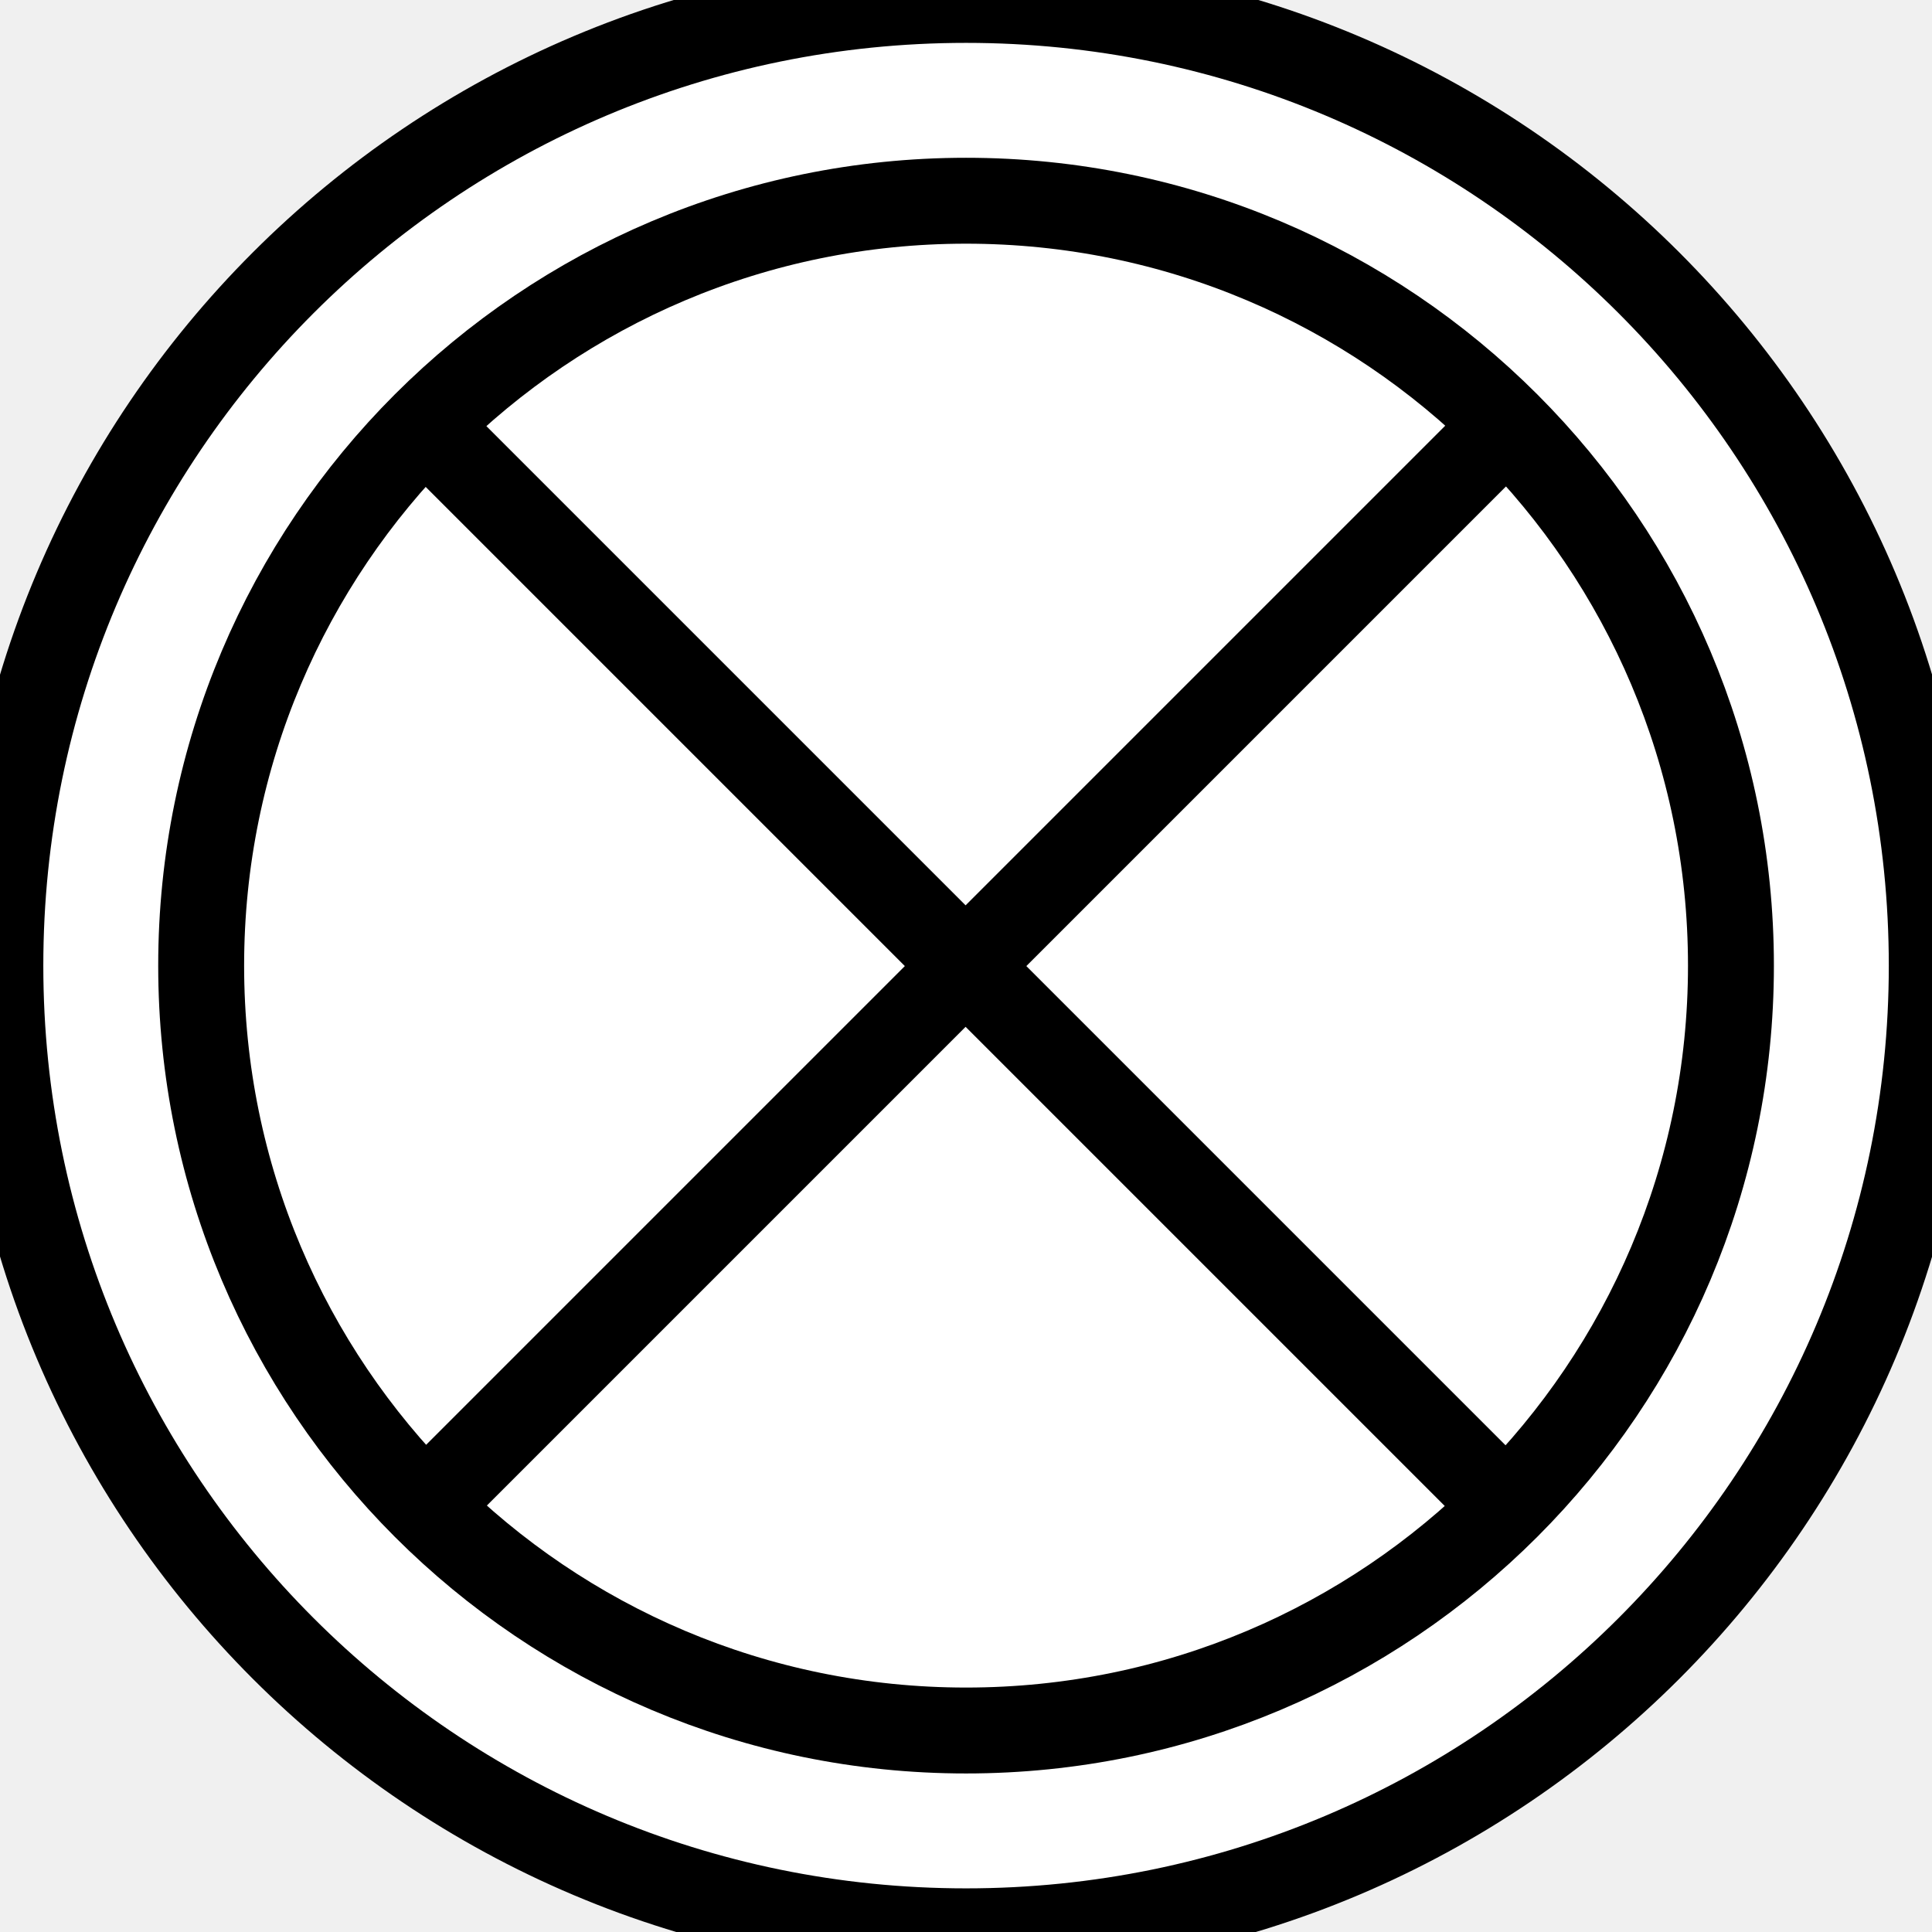
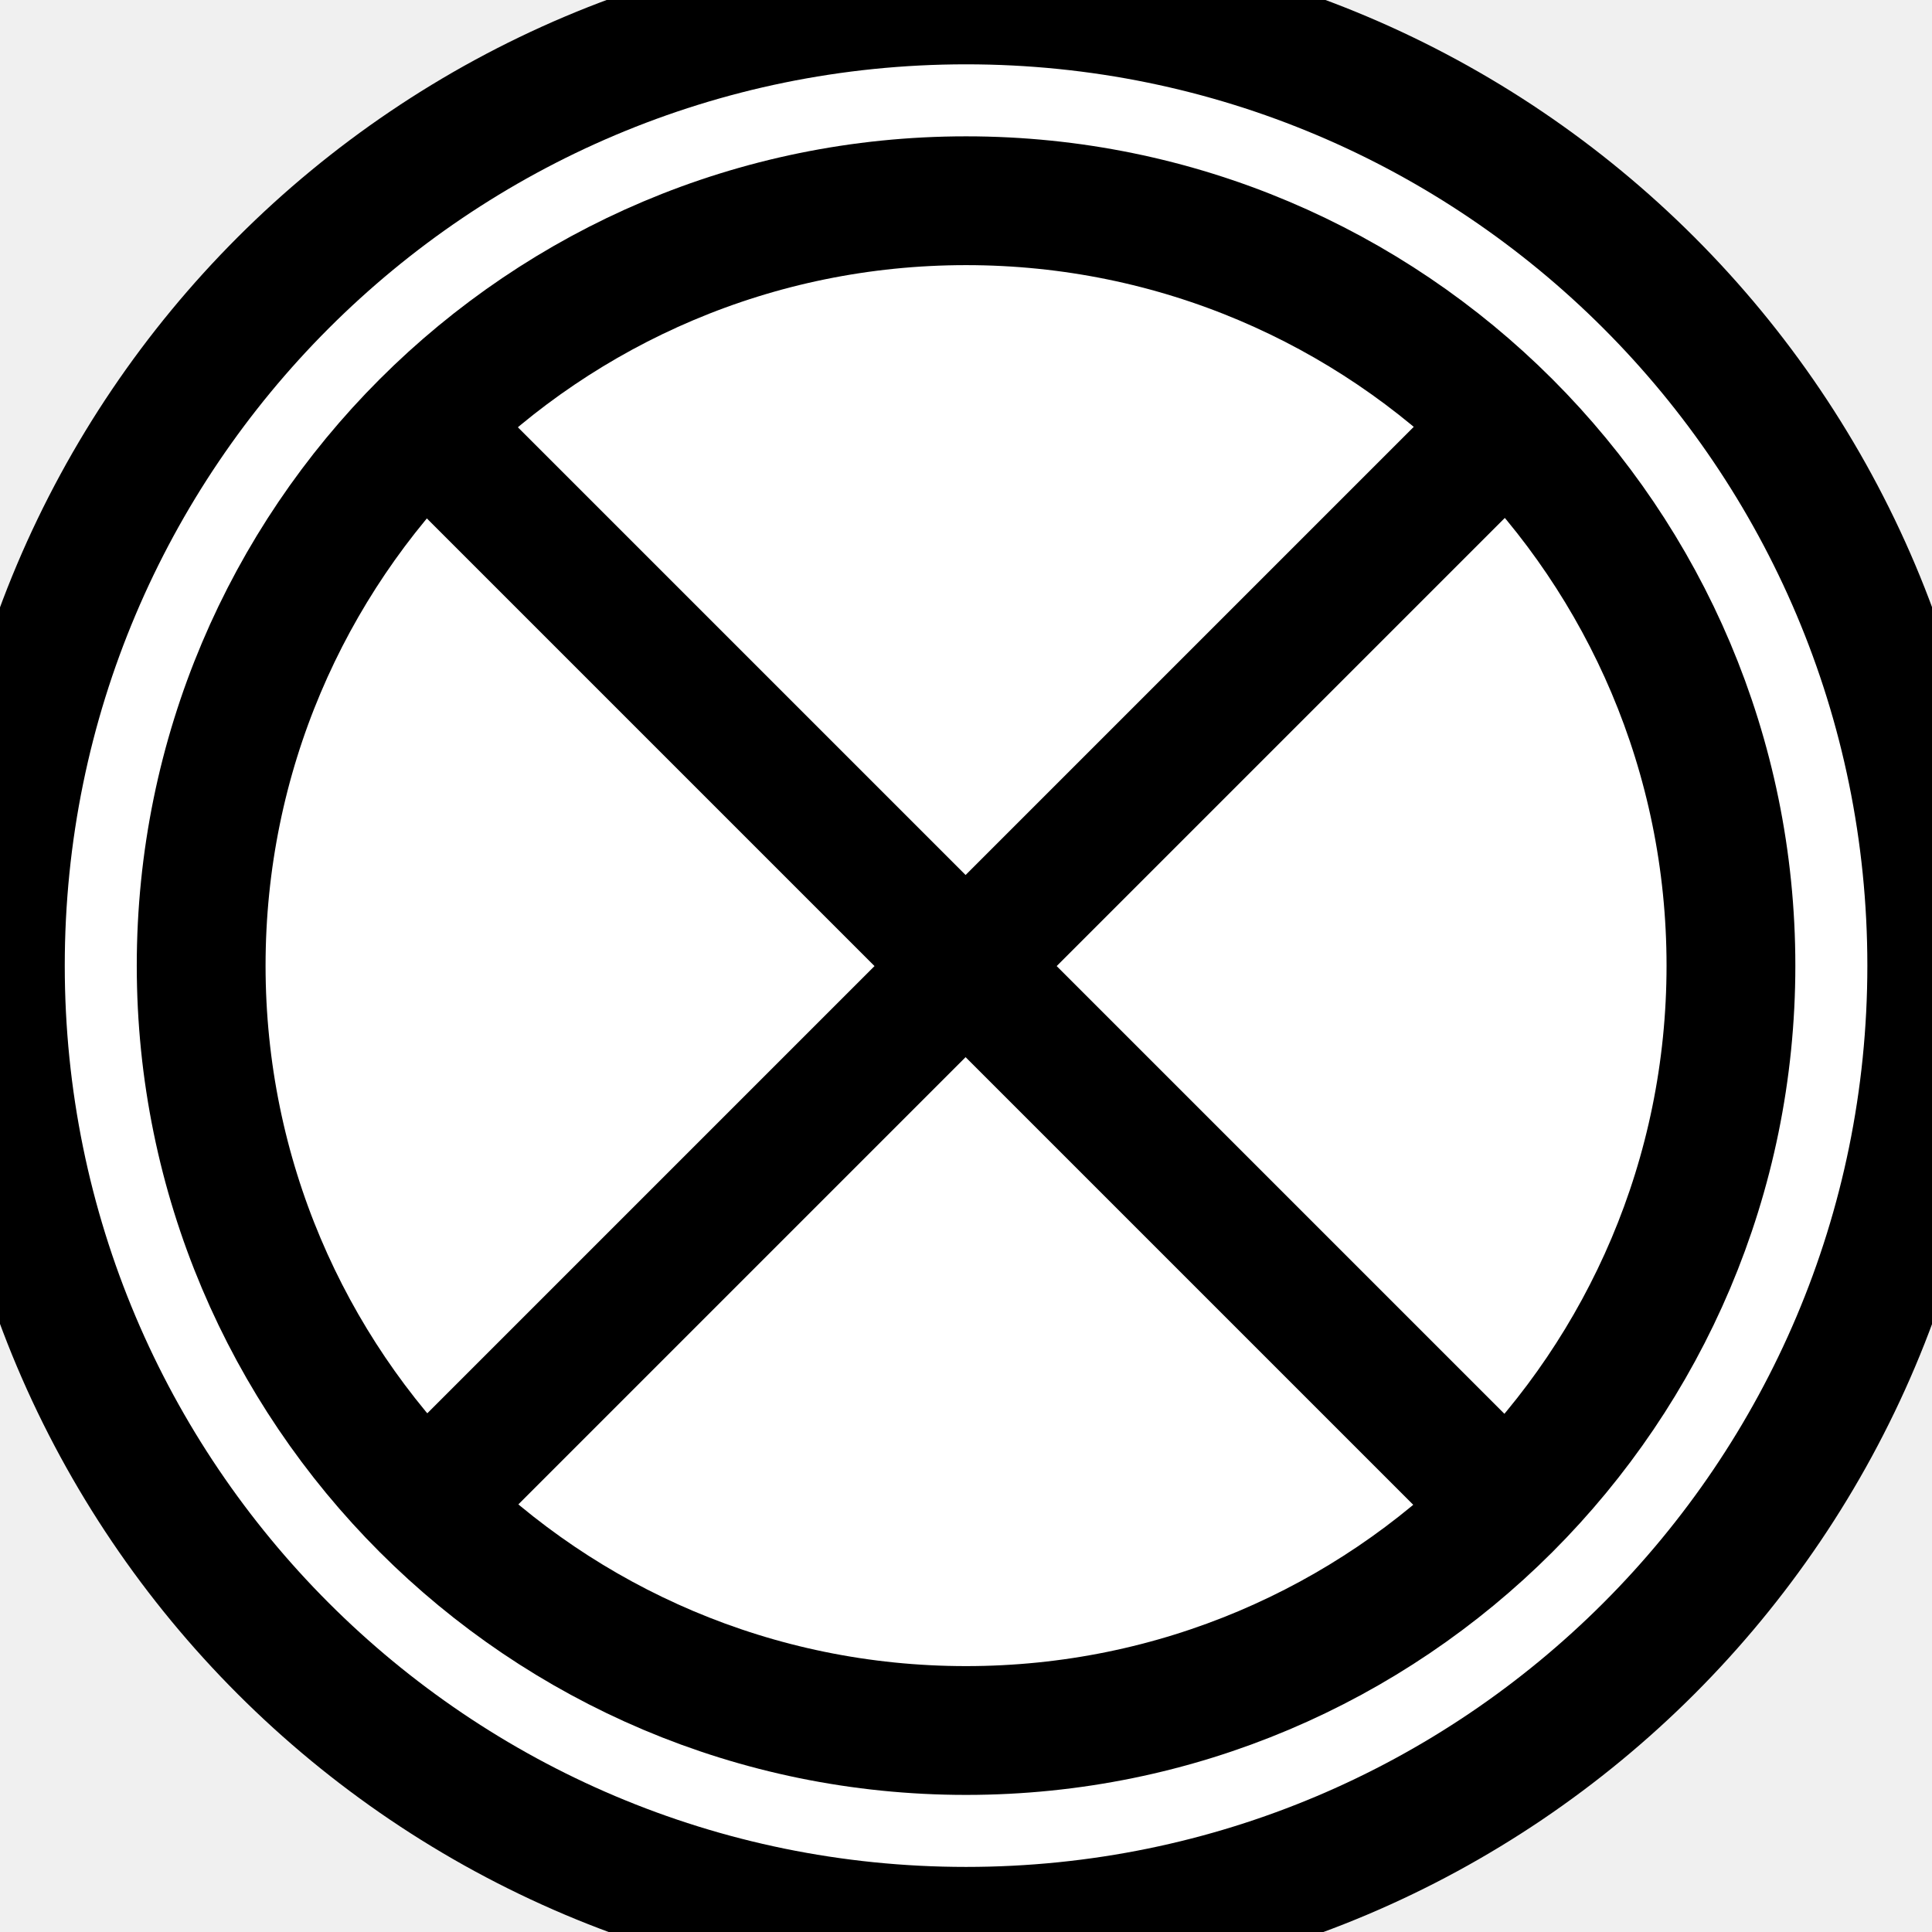
<svg xmlns="http://www.w3.org/2000/svg" stroke-width="1" viewBox="0 0 15 15" preserveAspectRatio="none" version="1.1" id="svg1" width="15" height="15" vector-effect="non-scaling-stroke">
  <defs id="defs1" />
  <g fill="#ffffff" stroke="#000000" stroke-width="1" vector-effect="non-scaling-stroke" id="g1" transform="matrix(0.1493082,0,0,0.1493082,0.03459029,0.03459029)" style="display:none">
    <rect stroke-width="1" vector-effect="non-scaling-stroke" x="-0.232" y="-0.232" width="100.463" height="100.463" id="rect1" style="display:inline;vector-effect:non-scaling-stroke;stroke-width:1" ry="50.232" />
    <path stroke-width="1" vector-effect="non-scaling-stroke" d="m 14.449,85.551 71.103,-71.103" fill="none" id="path1" style="display:inline;vector-effect:non-scaling-stroke;stroke-width:1" />
    <path stroke-width="1" vector-effect="non-scaling-stroke" d="M 85.551,85.551 14.449,14.449" fill="none" id="path1-8" style="display:inline;vector-effect:non-scaling-stroke;stroke-width:1" />
  </g>
-   <g id="planner-fixed-0" transform="matrix(7.086613,0,0,7.08661,-264.8381,-58.12496)" style="display:inline;stroke:#000000;stroke-width:0.667;stroke-opacity:1">
-     <path vector-effect="non-scaling-stroke" stroke-width="1" id="path1-68" style="vector-effect:non-scaling-stroke;fill:#ffffff;stroke:#000000;stroke-width:0.667;stroke-miterlimit:7.7;stroke-opacity:1" d="m 39.488,9.26 a 1.058,1.058 0 0 1 -1.058,1.058 1.058,1.058 0 0 1 -1.058,-1.058 1.058,1.058 0 0 1 1.058,-1.058 1.058,1.058 0 0 1 1.058,1.058 z" />
-     <path vector-effect="non-scaling-stroke" stroke-width="1" id="path1-68-1" style="vector-effect:non-scaling-stroke;fill:#ffffff;fill-opacity:1;stroke:#000000;stroke-width:0.667;stroke-miterlimit:7.7;stroke-opacity:1" d="M 39.268,9.26 A 0.838,0.838 0 0 1 38.43,10.098 0.838,0.838 0 0 1 37.592,9.26 0.838,0.838 0 0 1 38.43,8.422 0.838,0.838 0 0 1 39.268,9.26 Z" />
-     <path vector-effect="non-scaling-stroke" stroke-width="1" id="path8" style="vector-effect:non-scaling-stroke;fill:#ffffff;stroke:#000000;stroke-width:0.667;stroke-miterlimit:7.7;stroke-opacity:1" d="M 39.022,9.853 37.837,8.668 m -10e-7,1.185 1.185,-1.185" />
+   <g id="planner-fixed-0" transform="matrix(7.086613,0,0,7.08661,-264.8381,-58.12496)" style="display:inline;stroke:#000000;stroke-width:1;stroke-opacity:1">
+     <path vector-effect="non-scaling-stroke" stroke-width="1" id="path1-68" style="vector-effect:non-scaling-stroke;fill:#ffffff;stroke:#000000;stroke-width:1;stroke-miterlimit:7.7;stroke-opacity:1" d="m 39.488,9.26 a 1.058,1.058 0 0 1 -1.058,1.058 1.058,1.058 0 0 1 -1.058,-1.058 1.058,1.058 0 0 1 1.058,-1.058 1.058,1.058 0 0 1 1.058,1.058 z" />
+     <path vector-effect="non-scaling-stroke" stroke-width="1" id="path1-68-1" style="vector-effect:non-scaling-stroke;fill:#ffffff;fill-opacity:1;stroke:#000000;stroke-width:1;stroke-miterlimit:7.7;stroke-opacity:1" d="M 39.268,9.26 A 0.838,0.838 0 0 1 38.43,10.098 0.838,0.838 0 0 1 37.592,9.26 0.838,0.838 0 0 1 38.43,8.422 0.838,0.838 0 0 1 39.268,9.26 Z" />
+     <path vector-effect="non-scaling-stroke" stroke-width="1" id="path8" style="vector-effect:non-scaling-stroke;fill:#ffffff;stroke:#000000;stroke-width:1;stroke-miterlimit:7.7;stroke-opacity:1" d="M 39.022,9.853 37.837,8.668 m -10e-7,1.185 1.185,-1.185" />
  </g>
</svg>
